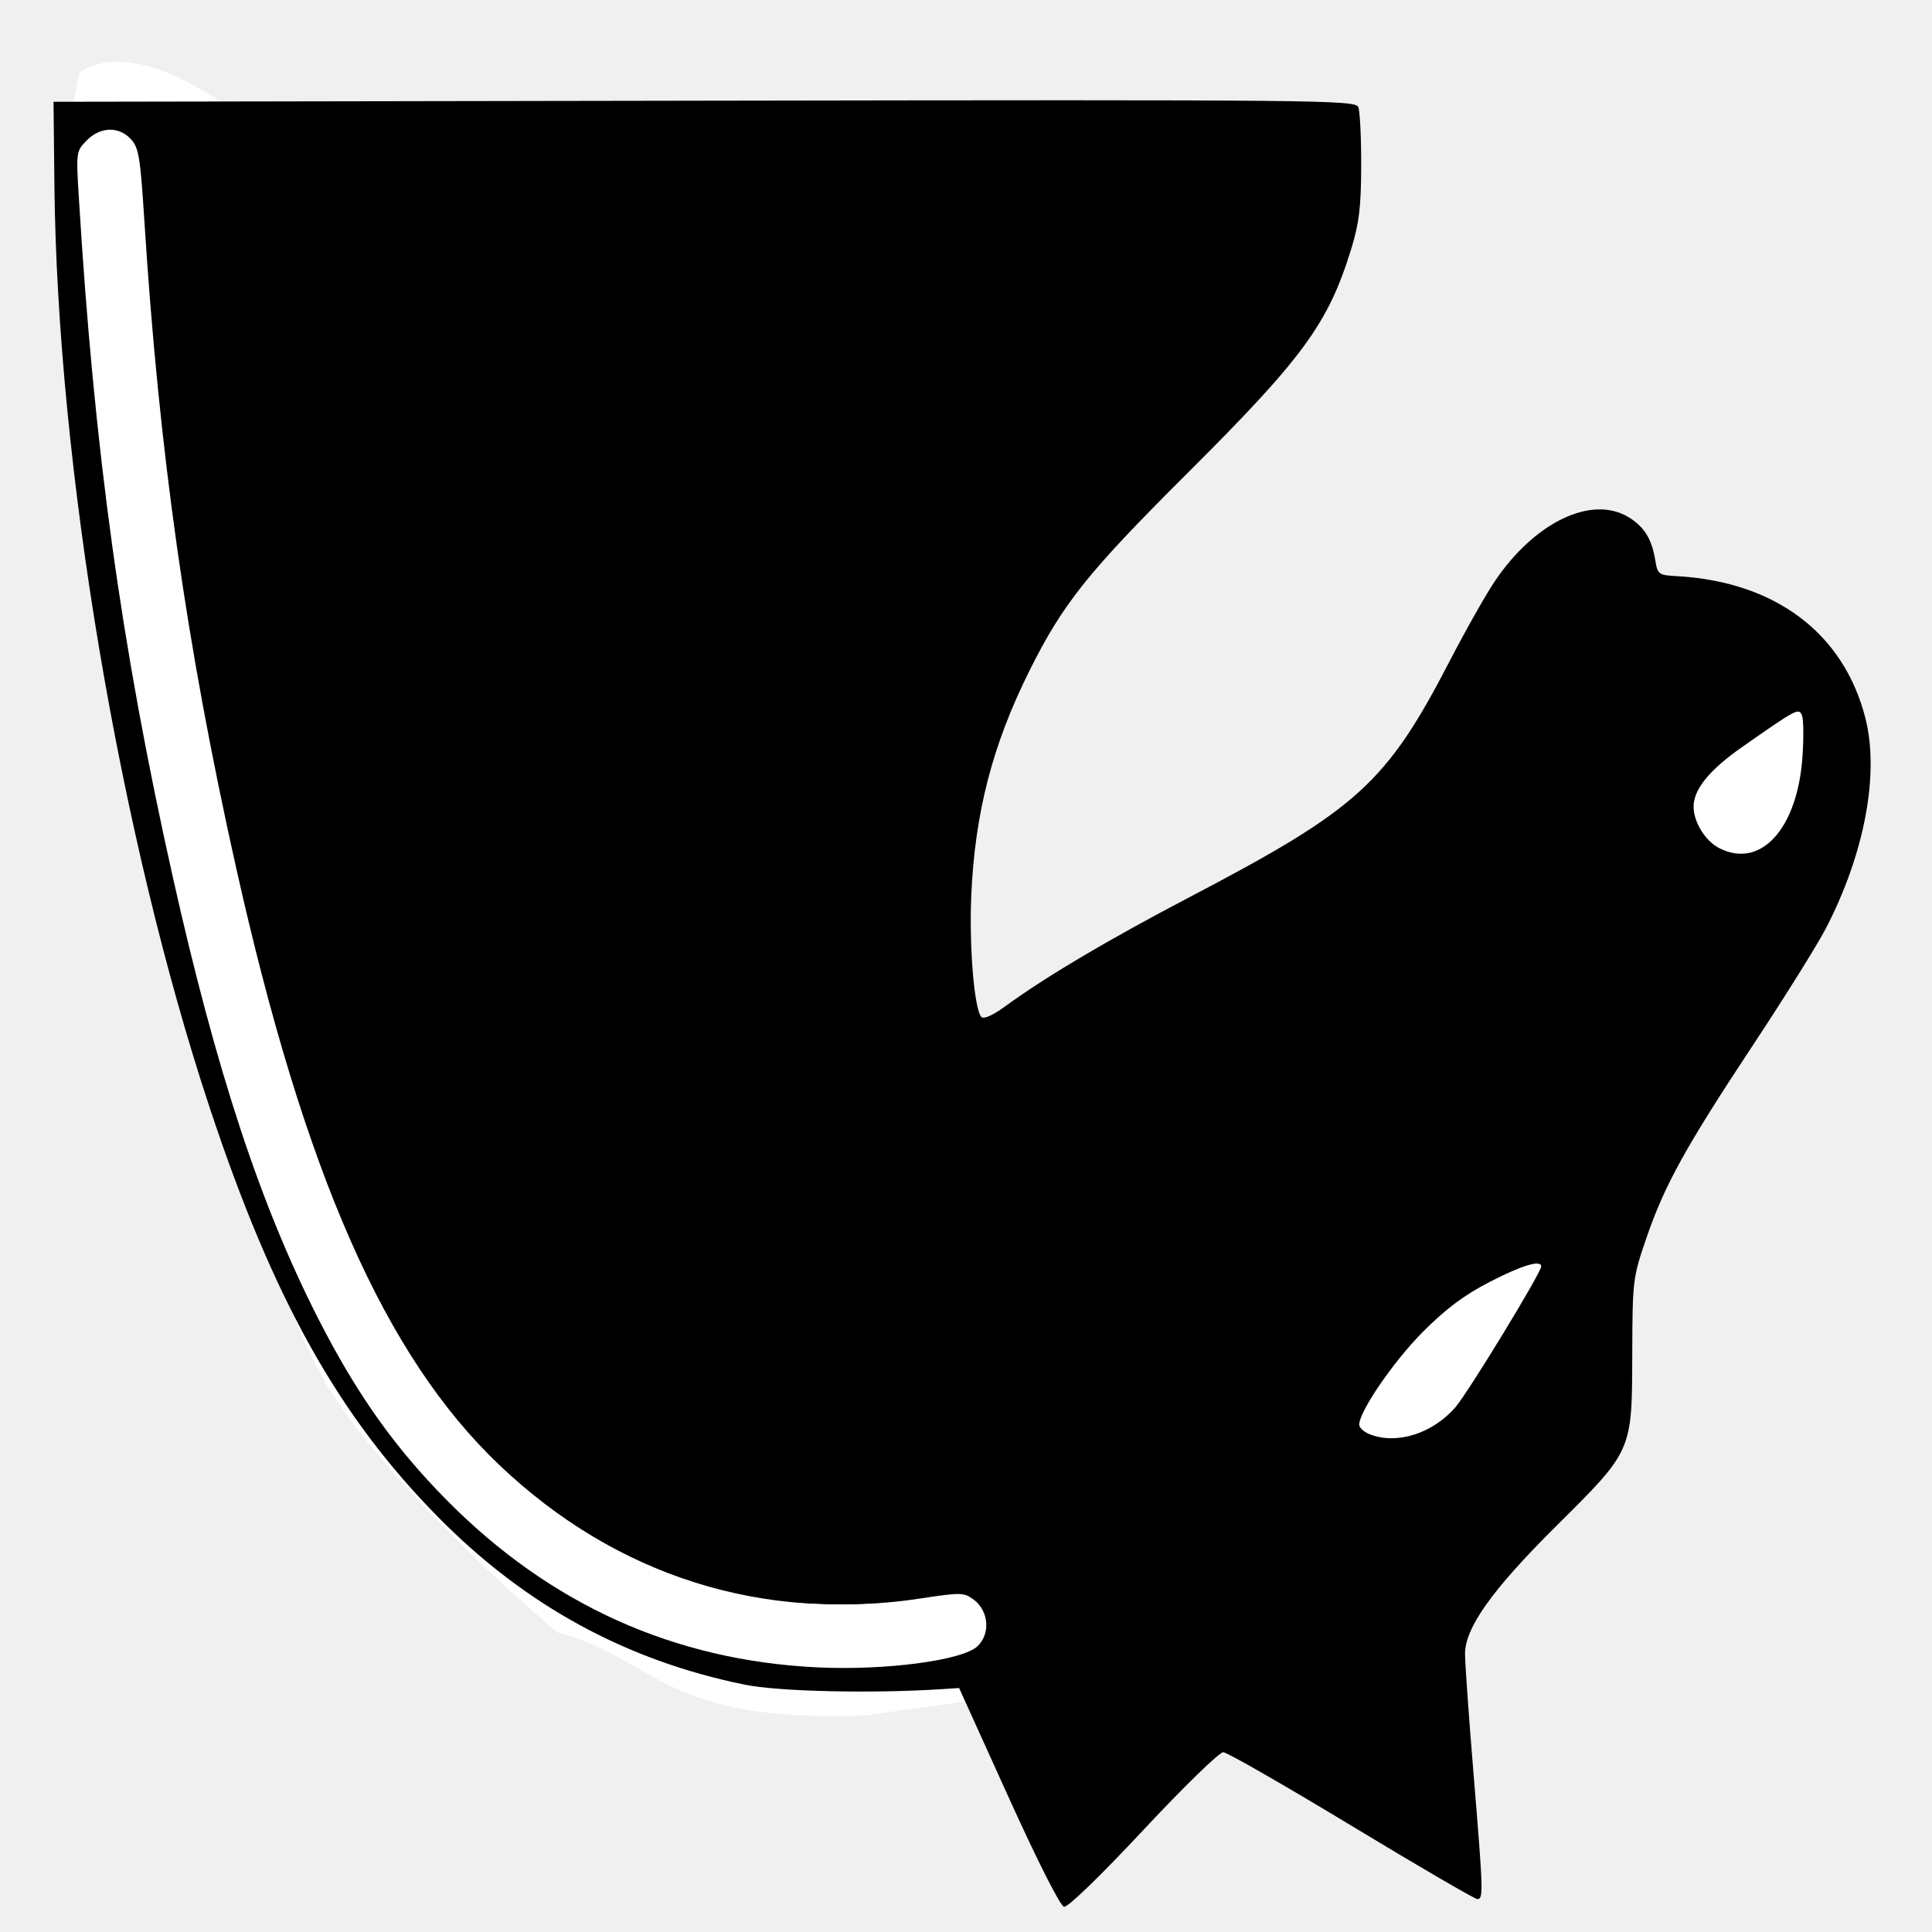
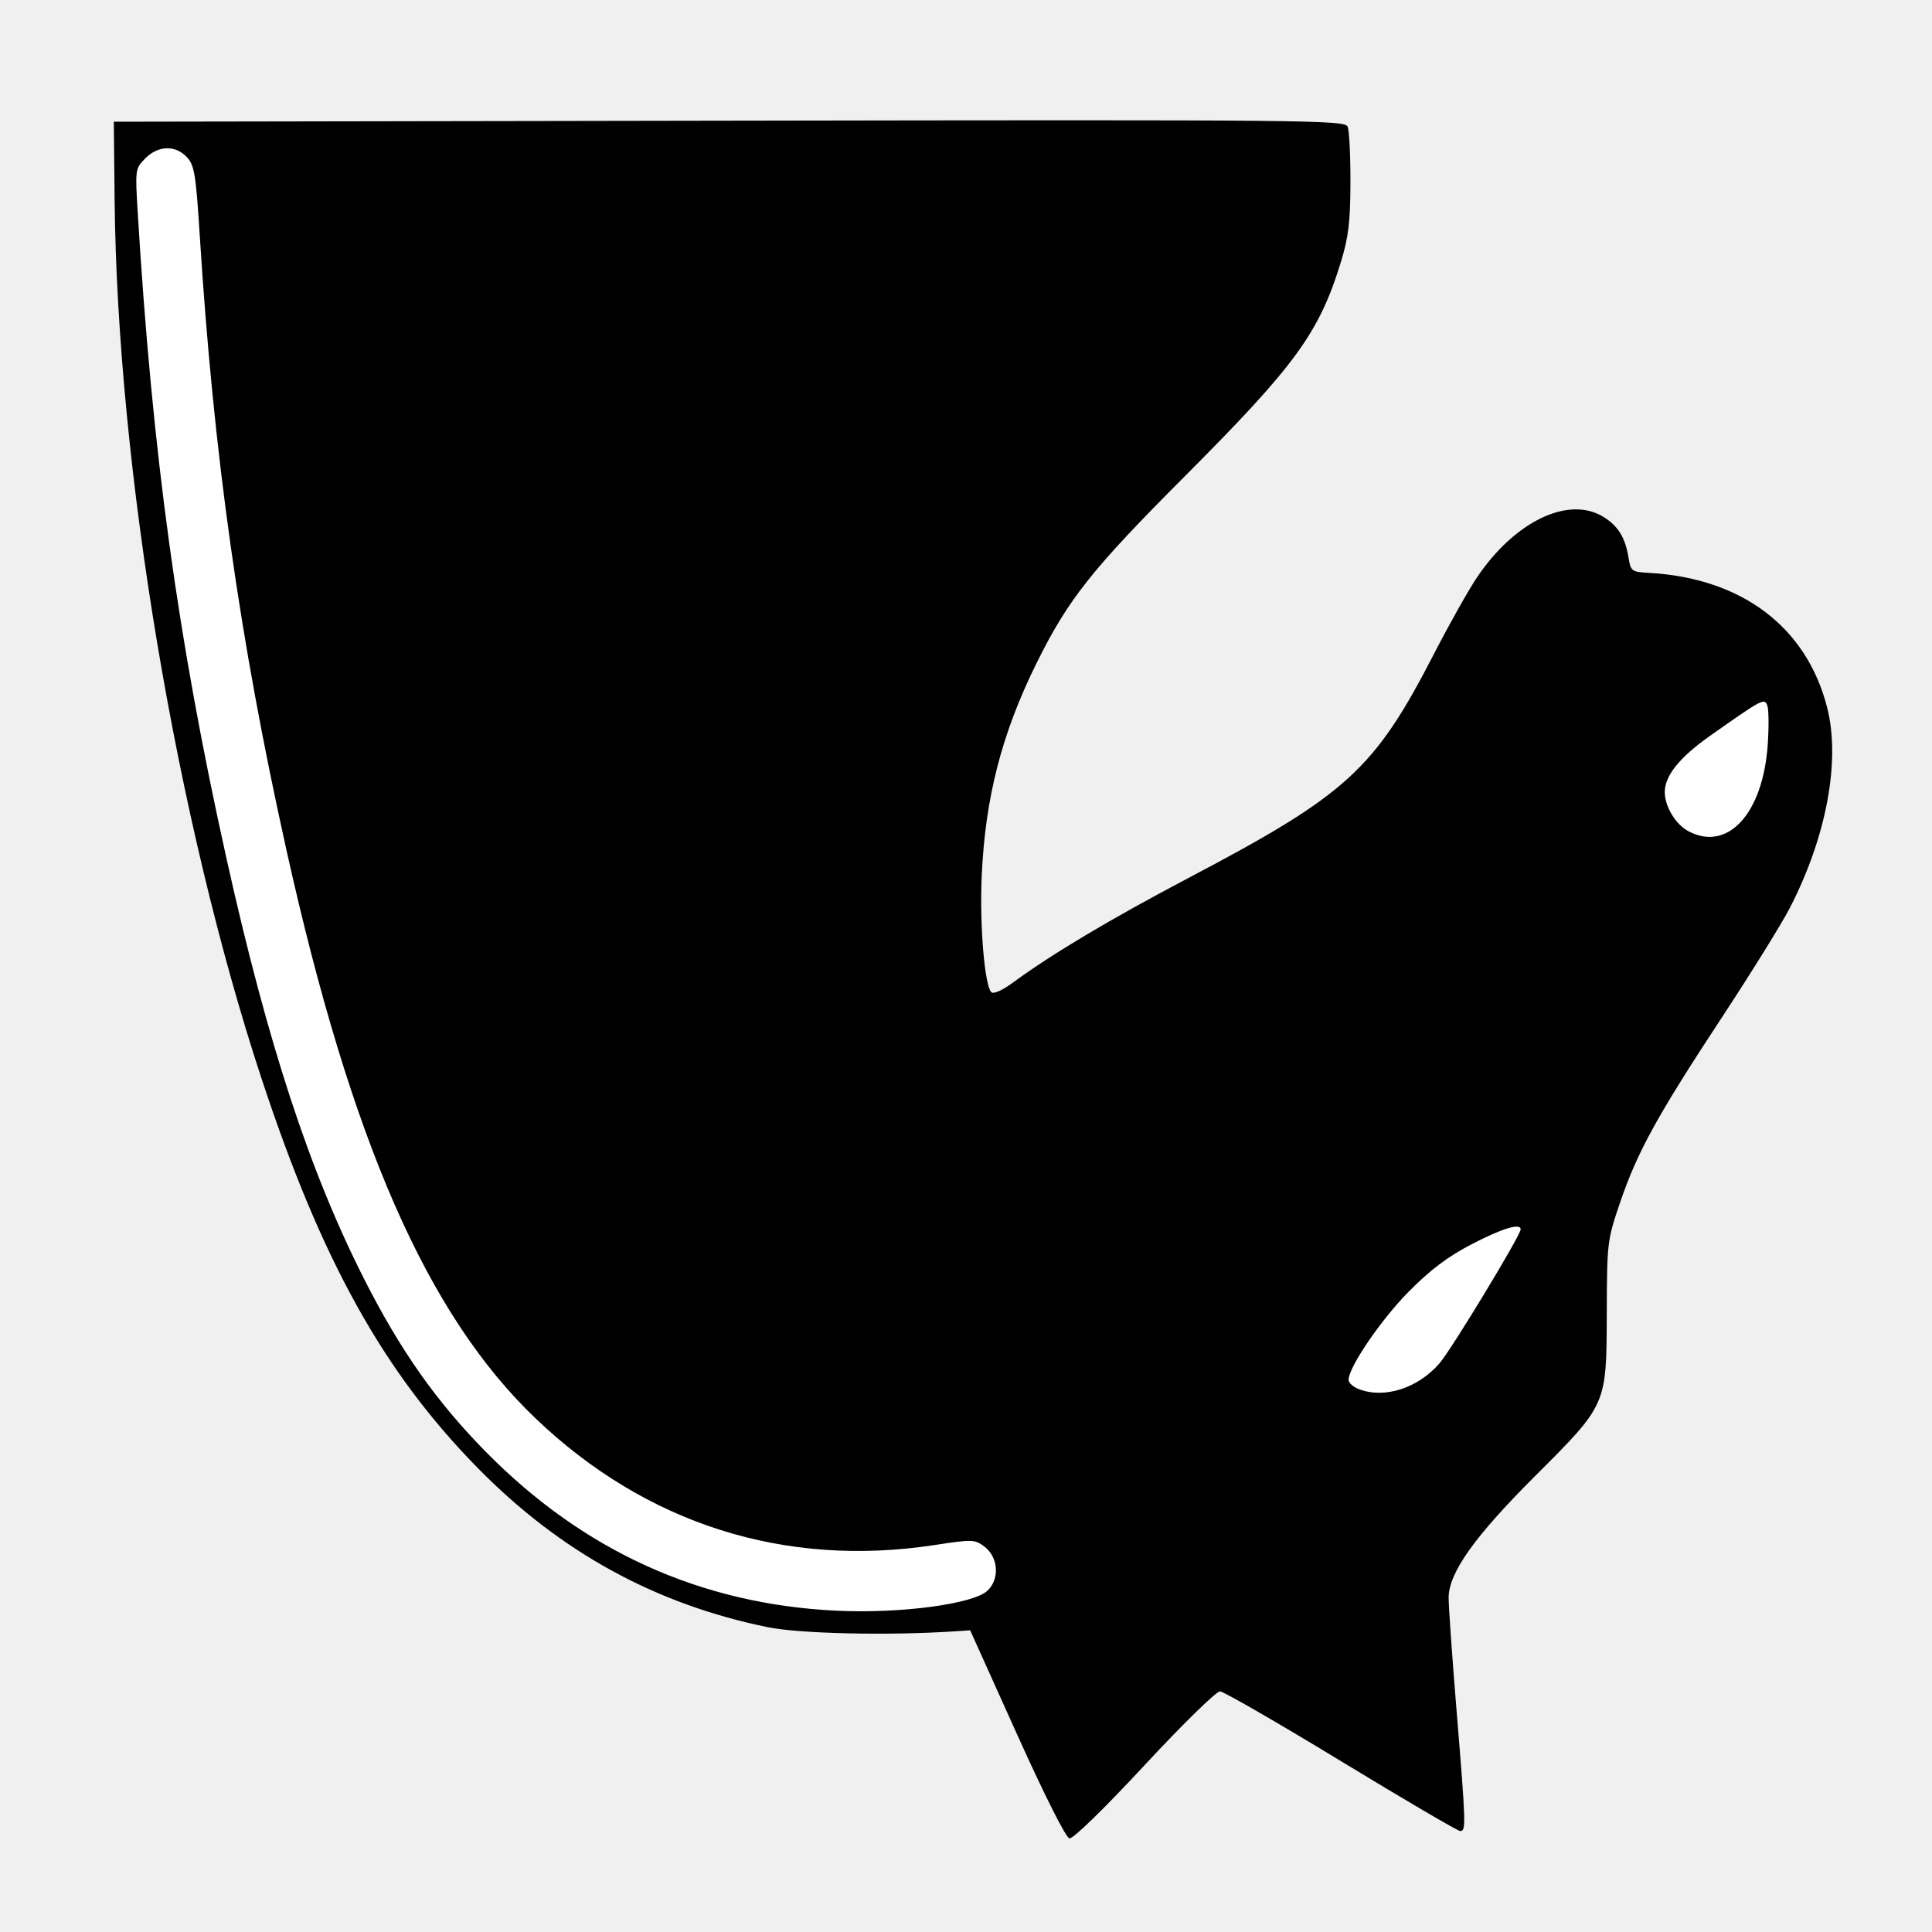
<svg xmlns="http://www.w3.org/2000/svg" version="1.0" width="64" height="64" viewBox="0 -3 430 430" id="svg2061">
-   <defs id="defs88" />
-   <g transform="matrix(-0.9419847,0,0,-1,541.3773,495.9803)" id="layer1">
+   <defs id="defs11" />
+   <g transform="matrix(-0.8908097,0,0,-0.9025936,526.0287,463.7858)" id="layer1">
    <rect width="77.143" height="70" x="72.857" y="105.087" transform="translate(132.7361,63.84317)" style="opacity:1;fill:#ffffff;fill-opacity:1;fill-rule:nonzero;stroke:none;stroke-width:0.3;stroke-linecap:round;stroke-miterlimit:1.4;stroke-dasharray:none;stroke-opacity:1" id="rect2107" />
    <rect width="37.143" height="47.857" x="146.308" y="303.216" style="opacity:1;fill:#ffffff;fill-opacity:1;fill-rule:nonzero;stroke:none;stroke-width:0.3;stroke-linecap:round;stroke-miterlimit:1.4;stroke-dasharray:none;stroke-opacity:1" id="rect2994" />
    <path d="m 237.857,53.301 c 48.173,-1.527 48.333,12.381 72.5,18.571 0,0 35.988,28.226 53.214,53.214 10.676,15.487 29.89,67.443 42.011,122.729 16.794,76.603 25.997,159.599 19.775,160.843 l -2.143,10.357 C 397.293,434.967 327.654,367.392 331.429,307.944 334.842,254.18 206.191,87.813 202.5,57.944" transform="translate(132.7361,63.84317)" style="fill:#ffffff;fill-opacity:1;fill-rule:evenodd;stroke:none;stroke-width:1px;stroke-linecap:butt;stroke-linejoin:miter;stroke-opacity:1" id="path3002" />
-     <g transform="matrix(1,0,0,0.9490458,48.57143,12.64729)" id="g2079">
+     <g transform="translate(48.57143,-1.428576)" id="g2079">
      <path d="m 205.22,487.33 c -0.396,-0.964 -0.705,-7.153 -0.688,-13.753 0.026,-9.656 0.484,-13.458 2.344,-19.465 5.444,-17.577 11.336,-25.568 39.111,-53.035 23.17,-22.913 29.062,-30.246 36.963,-46 8.701,-17.349 12.83,-33.163 13.705,-52.5 0.545,-12.03 -0.703,-26.946 -2.395,-28.639 -0.538,-0.538 -2.696,0.396 -5.332,2.307 -9.838,7.13 -24.481,15.743 -44.079,25.927 -39.554,20.554 -46.317,26.661 -61.273,55.333 -3.709,7.11 -8.483,15.489 -10.609,18.62 -9.447,13.911 -22.948,20.31 -31.654,15.002 -3.668,-2.236 -5.443,-5.086 -6.261,-10.05 -0.551,-3.346 -0.774,-3.511 -5.065,-3.746 -23.269,-1.274 -39.459,-13.361 -44.578,-33.279 -3.366,-13.098 0.2,-31.891 9.376,-49.412 2.035,-3.885 9.697,-16.064 17.027,-27.064 16.097,-24.156 21.044,-33.036 25.344,-45.5 3.218,-9.328 3.279,-9.825 3.331,-27.5 0.067,-22.532 -0.059,-22.251 17.951,-40 15.136,-14.916 21.562,-23.855 21.56,-29.992 -7.7e-4,-2.205 -0.9,-14.808 -1.999,-28.008 -2.317,-27.843 -2.368,-29.5 -0.907,-29.5 0.601,0 13.981,7.738 29.733,17.196 15.752,9.458 29.387,17.22 30.301,17.25 0.914,0.03 9.41,-8.181 18.88,-18.247 10.156,-10.795 17.84,-18.178 18.735,-18 0.901,0.179 6.237,10.644 13.155,25.802 l 11.639,25.5 3.982,-0.259 c 16.521,-1.074 38.648,-0.58 46.664,1.041 28.026,5.67 51.769,18.53 72.318,39.169 23.643,23.747 39.07,51.149 54.073,96.048 21.282,63.69 36.027,150.627 36.722,216.5 l 0.206,19.5 -153.78,0.253 c -145.759,0.24 -153.818,0.162 -154.5,-1.5 z m 300.419,-7.801 c 2.508,-2.508 2.537,-2.714 1.892,-13.25 -3.645,-59.55 -10.006,-105.288 -22.143,-159.202 -10.281,-45.672 -20.786,-77.341 -34.496,-104 -9.032,-17.562 -18.016,-30.137 -30.383,-42.527 C 396.101,136.098 366.867,123.024 333,121.415 c -16.02,-0.761 -34.249,1.625 -37.797,4.948 -3.096,2.899 -2.7,8.274 0.802,10.877 2.381,1.769 3.001,1.787 12.5,0.355 37.427,-5.641 72.036,5.217 99.646,31.263 27.062,25.529 46.049,68.306 62.237,140.219 11.725,52.086 18.17,97.194 21.645,151.5 0.964,15.069 1.328,17.255 3.202,19.25 2.857,3.041 7.19,2.917 10.404,-0.297 z M 114.633,337.18 c 7.638,-5.31 11.357,-9.86 11.363,-13.903 0.006,-3.568 -2.731,-8.012 -5.964,-9.683 -9.833,-5.085 -18.602,4.433 -19.768,21.458 -0.297,4.326 -0.25,8.619 0.103,9.54 0.739,1.926 1.112,1.732 14.266,-7.413 z M 174.15,211.826 c 6.038,-3.09 10.359,-6.297 15.828,-11.75 C 196.889,193.186 205,181.441 205,178.324 c 0,-0.714 -1.154,-1.736 -2.565,-2.273 -6.402,-2.434 -14.751,0.203 -20.164,6.369 C 179.311,185.792 162,213.99 162,215.44 c 0,1.628 4.553,0.274 12.15,-3.614 z" style="fill:#000000;fill-opacity:1" id="path2087" />
    </g>
-     <path style="fill:#ffffff;stroke-width:0.08" d="m 12.772,23.278 c -0.074,-0.119 2.132,-3.79 2.739,-4.558 0.744,-0.941 2.067,-1.361 2.918,-0.925 0.196,0.1 0.222,0.151 0.181,0.354 -0.061,0.303 -0.367,0.824 -0.932,1.586 -1.193,1.607 -2.539,2.71 -4.049,3.317 -0.656,0.263 -0.809,0.304 -0.857,0.227 z" id="path92" transform="matrix(7.132547,0,0,6.71875,120.0877,60.84317)" />
-     <path style="fill:#ffffff;stroke-width:0.08" d="m 4.08,40.694 c 0,-2.188 0.809,-3.694 1.984,-3.694 0.465,0 0.787,0.153 1.121,0.533 0.567,0.646 0.521,1.262 -0.15,1.996 C 6.513,40.1 4.456,41.579 4.184,41.579 4.105,41.579 4.08,41.368 4.08,40.694 Z" id="path94" transform="matrix(7.132547,0,0,6.71875,120.0877,60.84317)" />
-     <path style="fill:#ffffff;stroke-width:0.08" d="m 59.661,60.733 c -0.248,-0.134 -0.417,-0.423 -0.488,-0.835 -0.027,-0.154 -0.123,-1.324 -0.213,-2.6 -0.457,-6.455 -1.143,-11.722 -2.249,-17.28 -2.42,-12.16 -5.161,-19.043 -9.19,-23.082 -2.388,-2.393 -5.18,-3.919 -8.426,-4.605 -1.394,-0.295 -3.879,-0.359 -5.514,-0.144 -1.63,0.215 -1.842,0.206 -2.145,-0.097 -0.467,-0.467 -0.376,-1.232 0.18,-1.52 0.789,-0.408 3.553,-0.674 5.43,-0.522 3.932,0.318 7.097,1.547 10.115,3.929 1.012,0.799 2.807,2.658 3.648,3.78 2.709,3.613 4.843,8.812 6.624,16.141 1.879,7.733 2.923,14.501 3.528,22.88 0.248,3.427 0.236,3.551 -0.358,3.919 -0.306,0.189 -0.636,0.202 -0.941,0.036 z" id="path96" transform="matrix(7.132547,0,0,6.71875,120.0877,60.84317)" />
  </g>
</svg>
